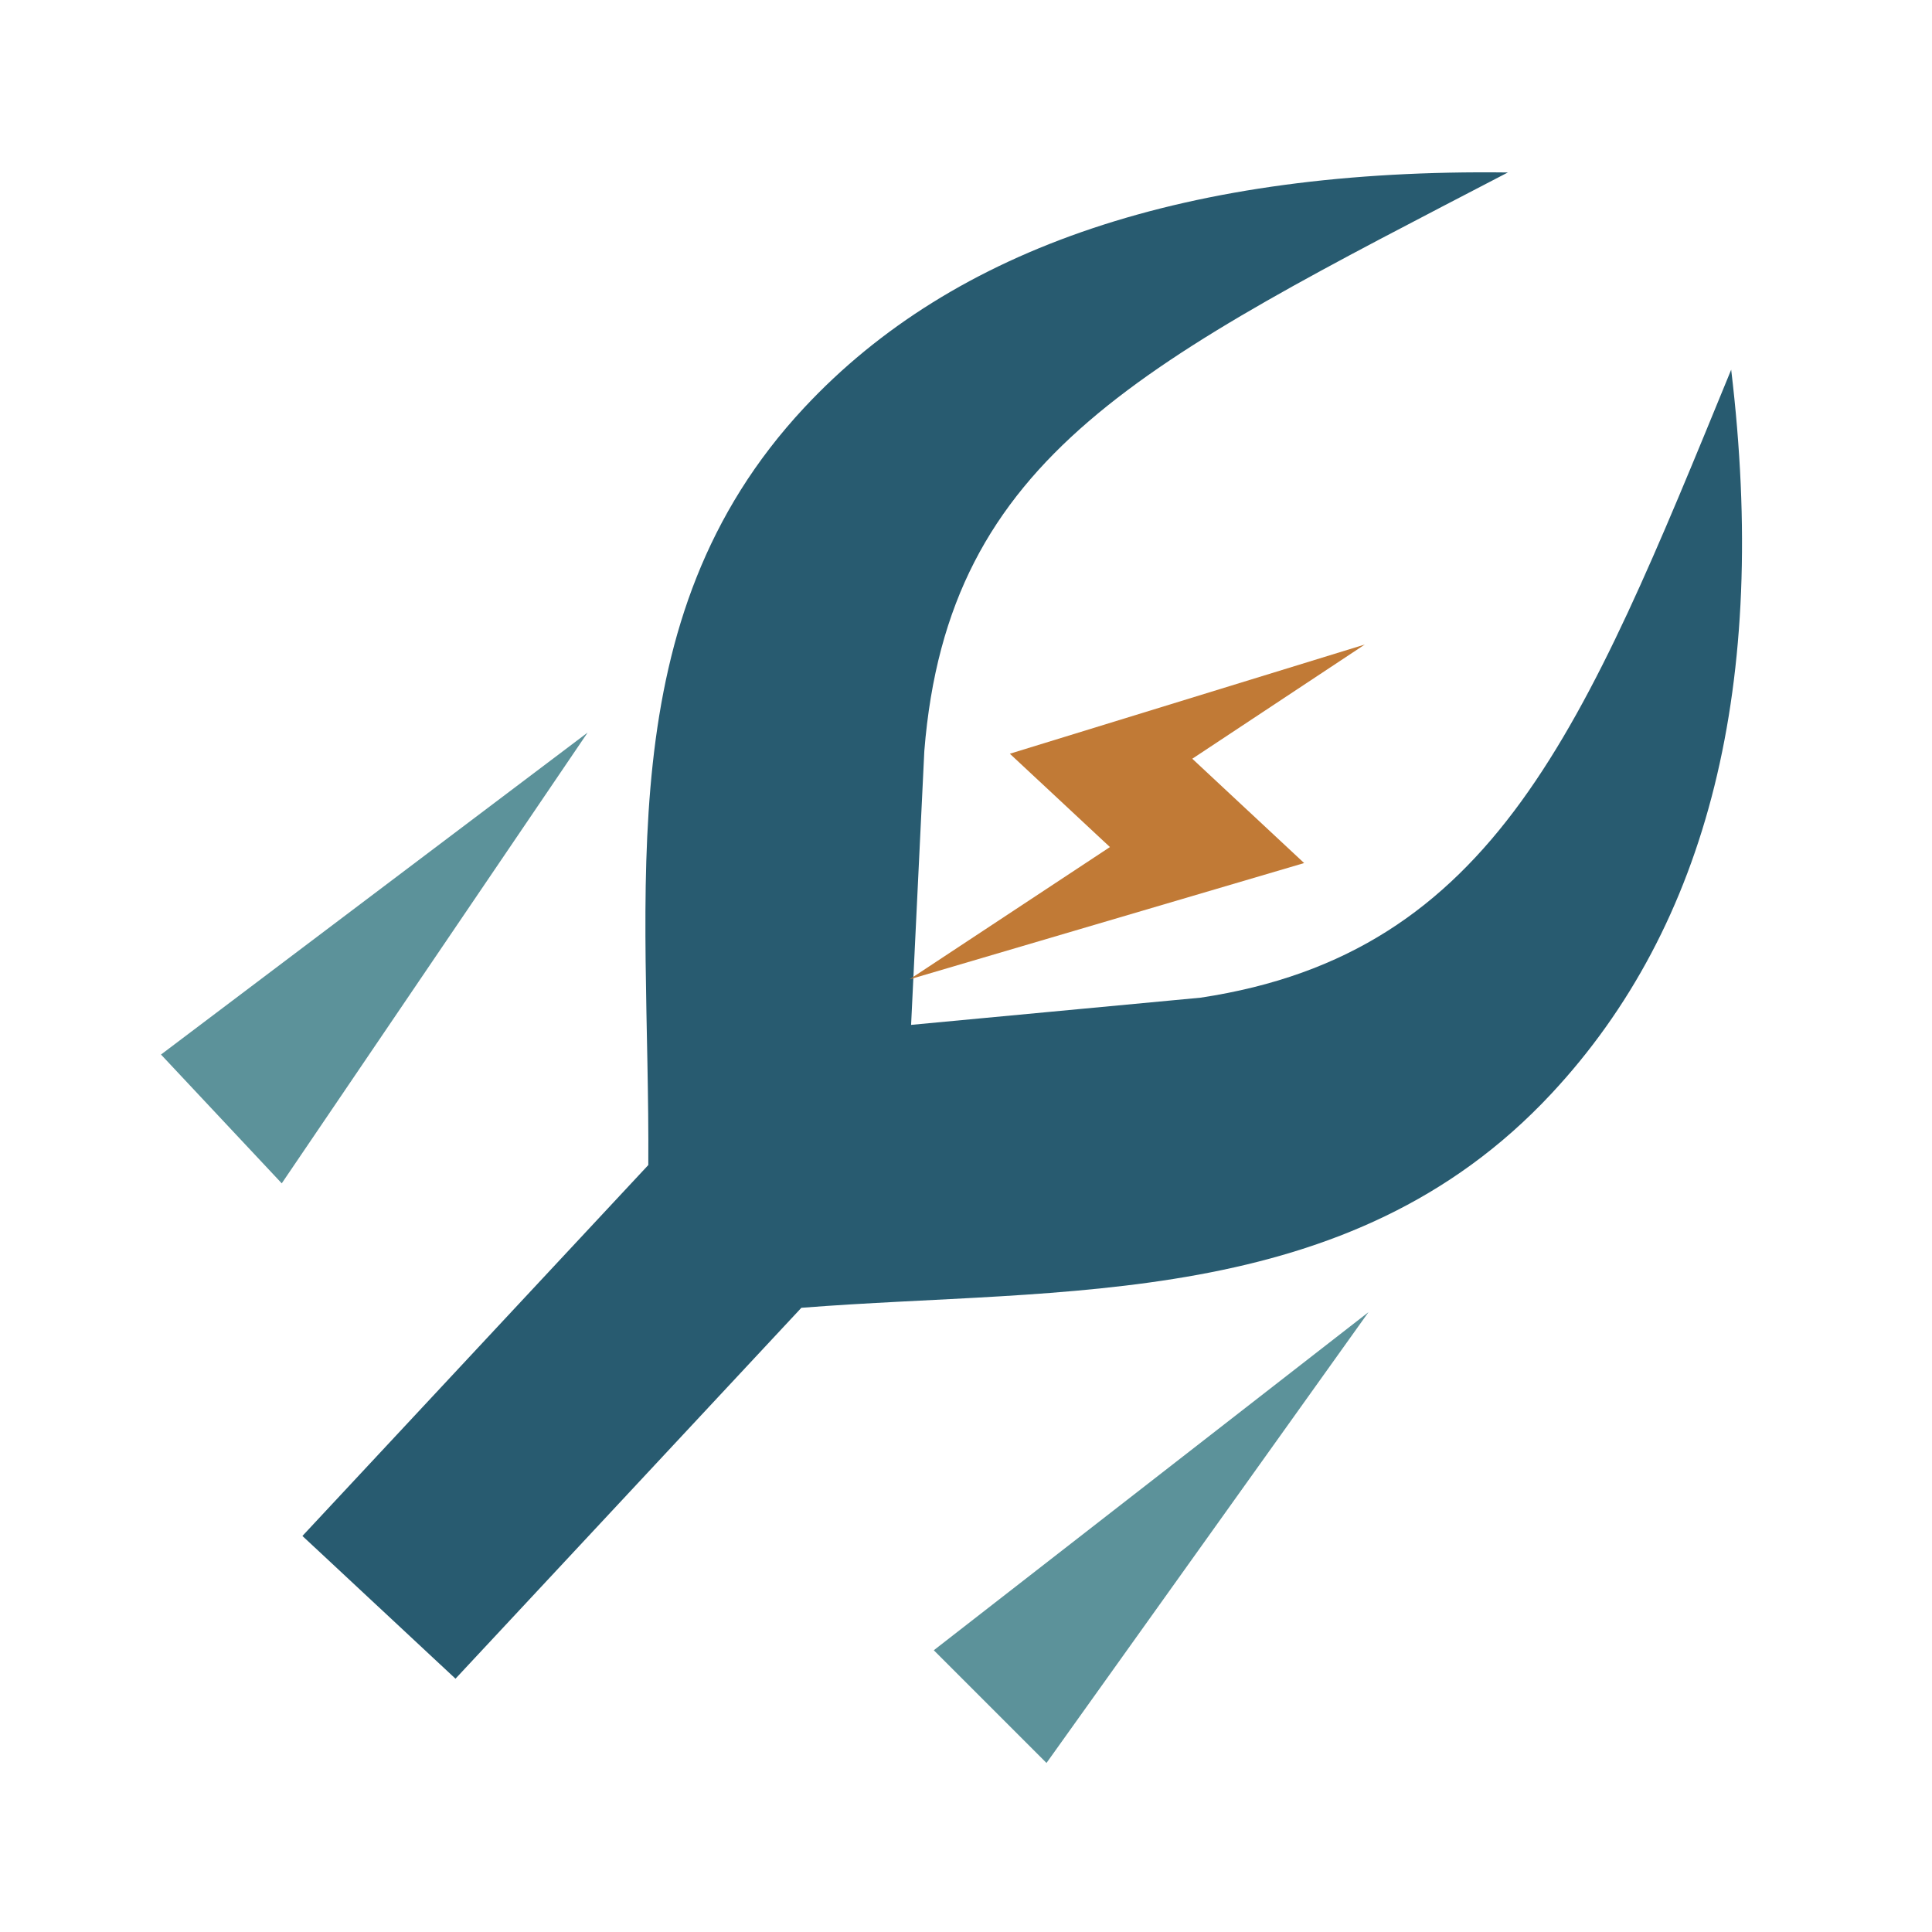
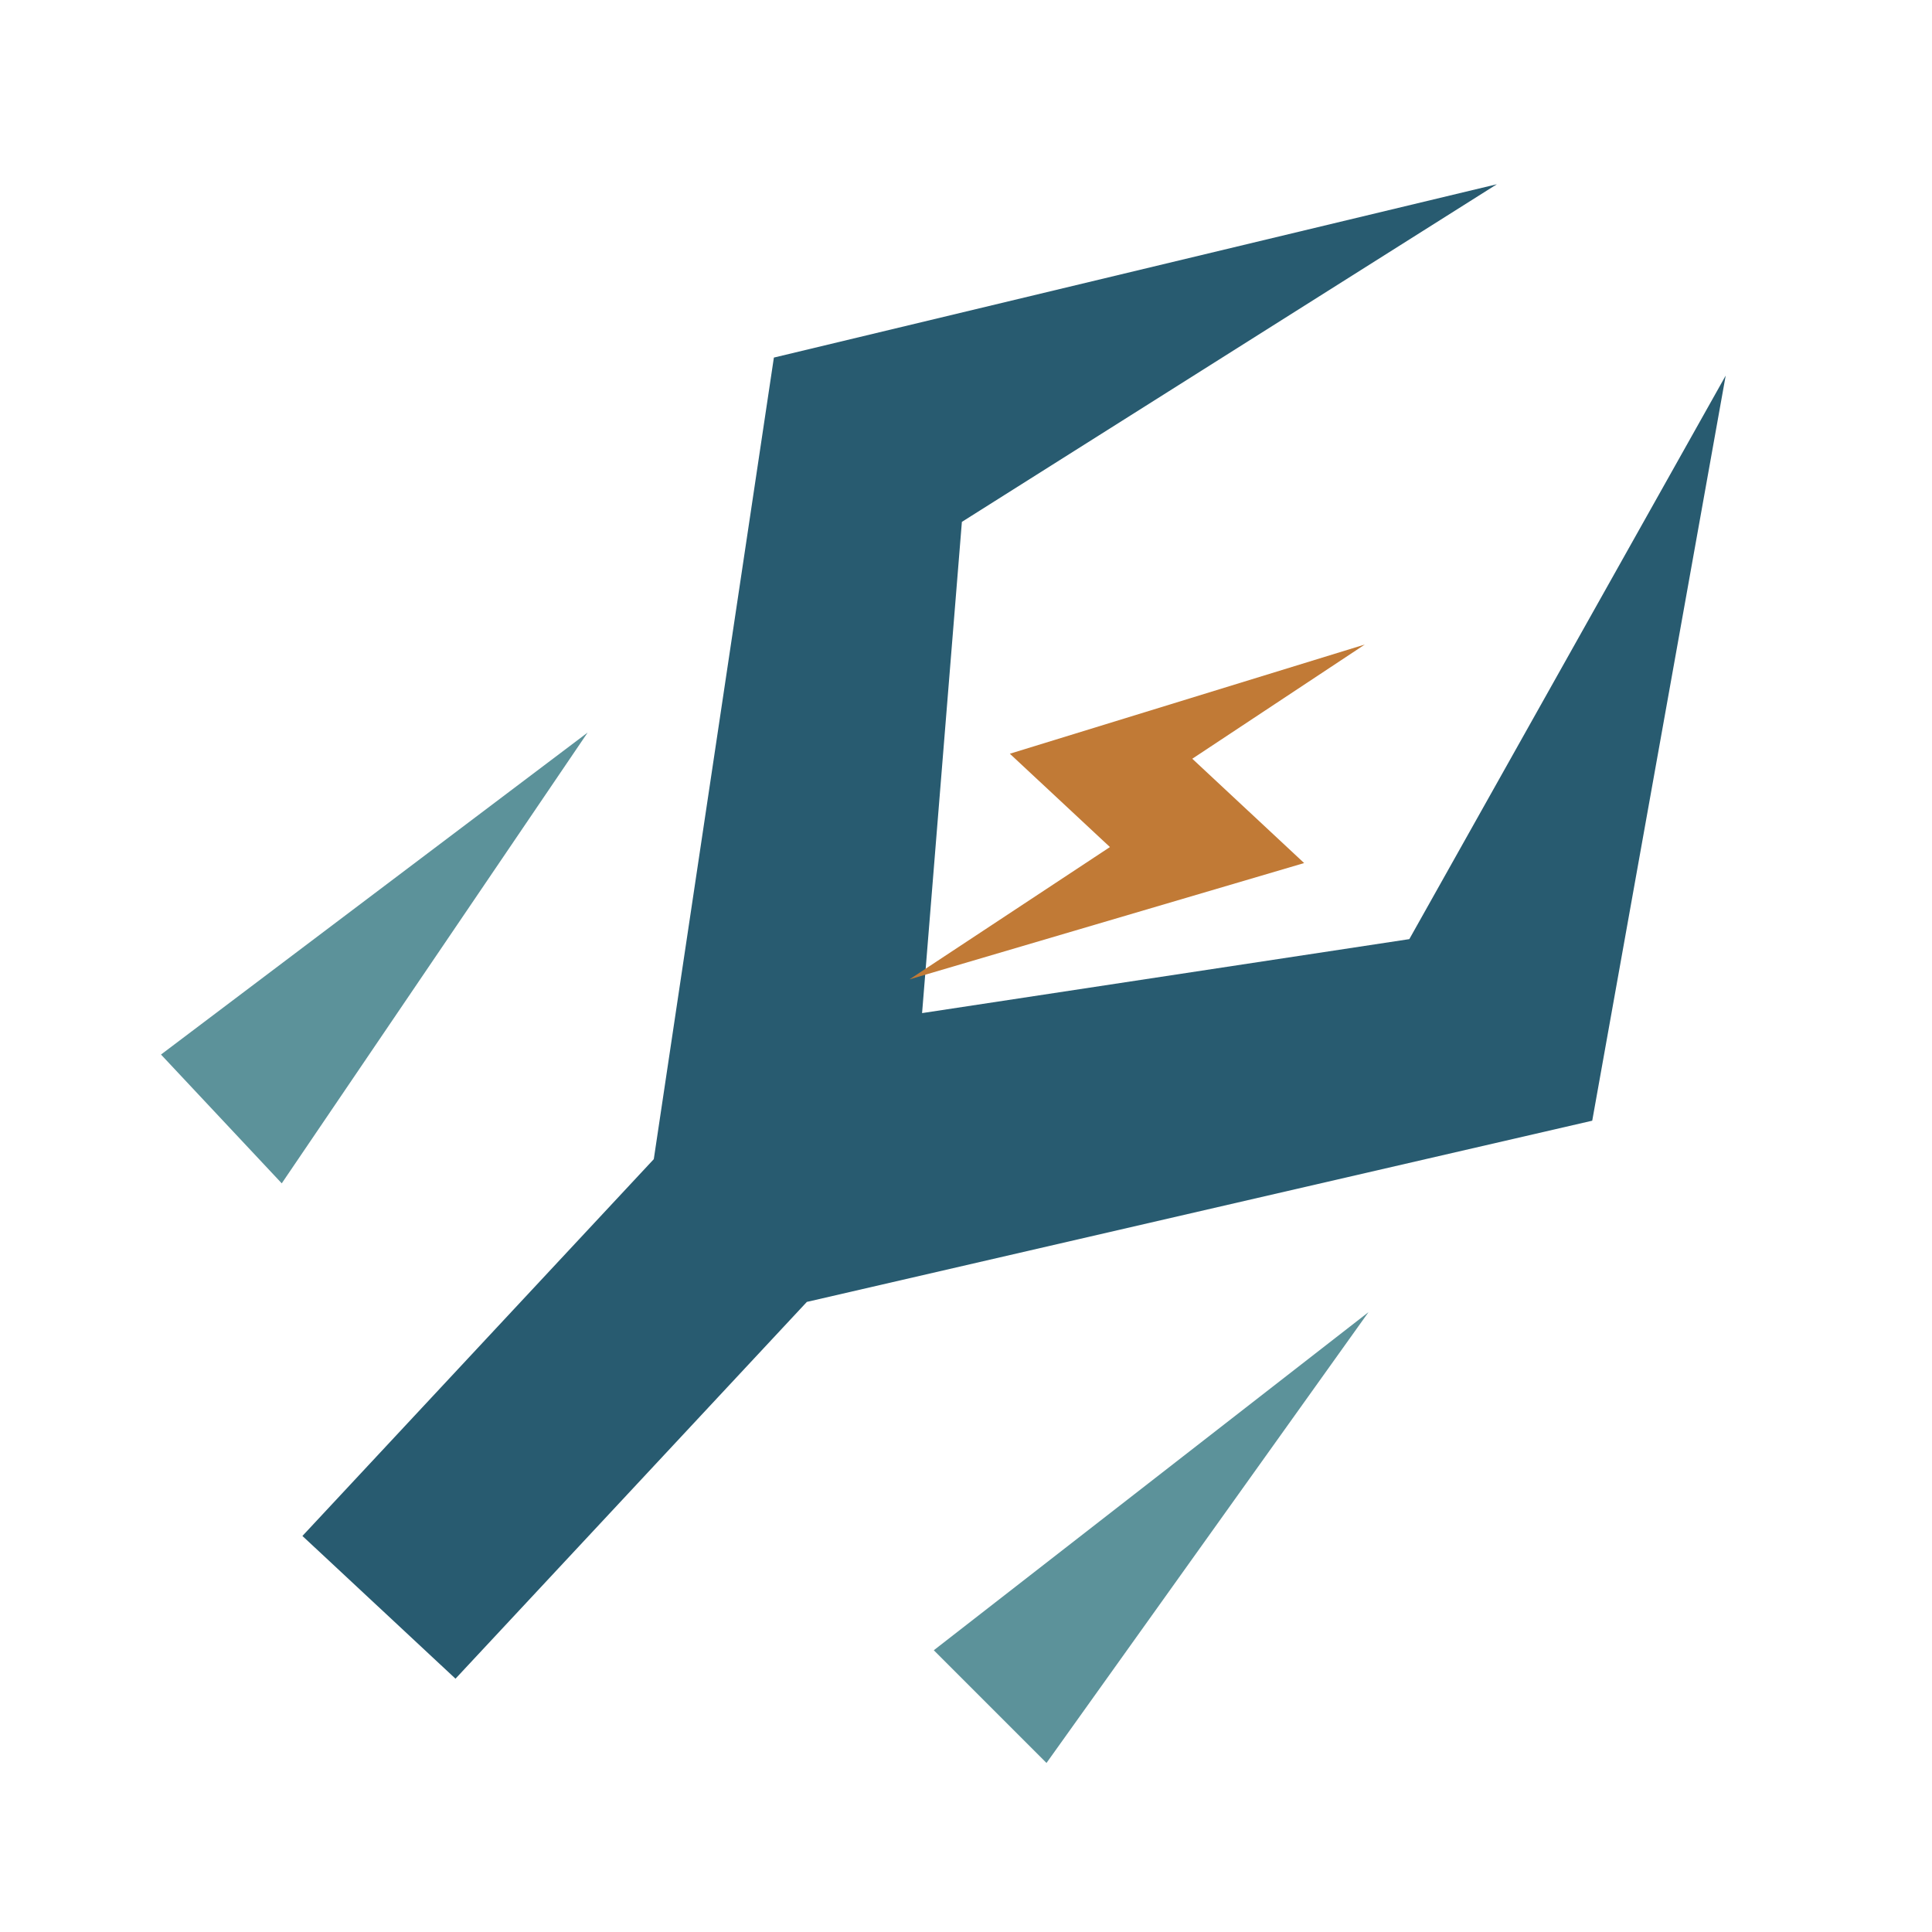
<svg xmlns="http://www.w3.org/2000/svg" width="24" height="24" viewBox="0 0 24 24">
  <g transform="rotate(43 12 12)">
-     <path d="M10.8 22.8v-6.3C8.5 14 5.8 11.9 5.8 8.3q0-4.1 4.4-8.1c-1.7 4.8-2.7 7.3-.4 10.2L12 13l2.4-2.7c2.3-2.9 1.2-5.7-.5-10.2q4.5 3.8 4.5 8.1c0 3.7-2.8 5.9-5 8.3v6.3Z" fill="#285B70" />
+     <polygon points="10.8,22.8 10.8,16.4 5.1,8.1 10.2,.4 8.2,8 12,12.8 15.8,8 13.9,.2 19,8.1 13.4,16.4 13.4,22.8" fill="#285B70" />
    <path d="m12.9 5.7-2.3 4h1.7l-.7 2.9 2.6-4.4h-1.9Z" fill="#C17A36" />
  </g>
  <path d="m2 13.1 5.3-4-3.8 5.6Zm9.6 7.4 5.4-4.2-4 5.6Z" fill="#5C929A" />
</svg>
